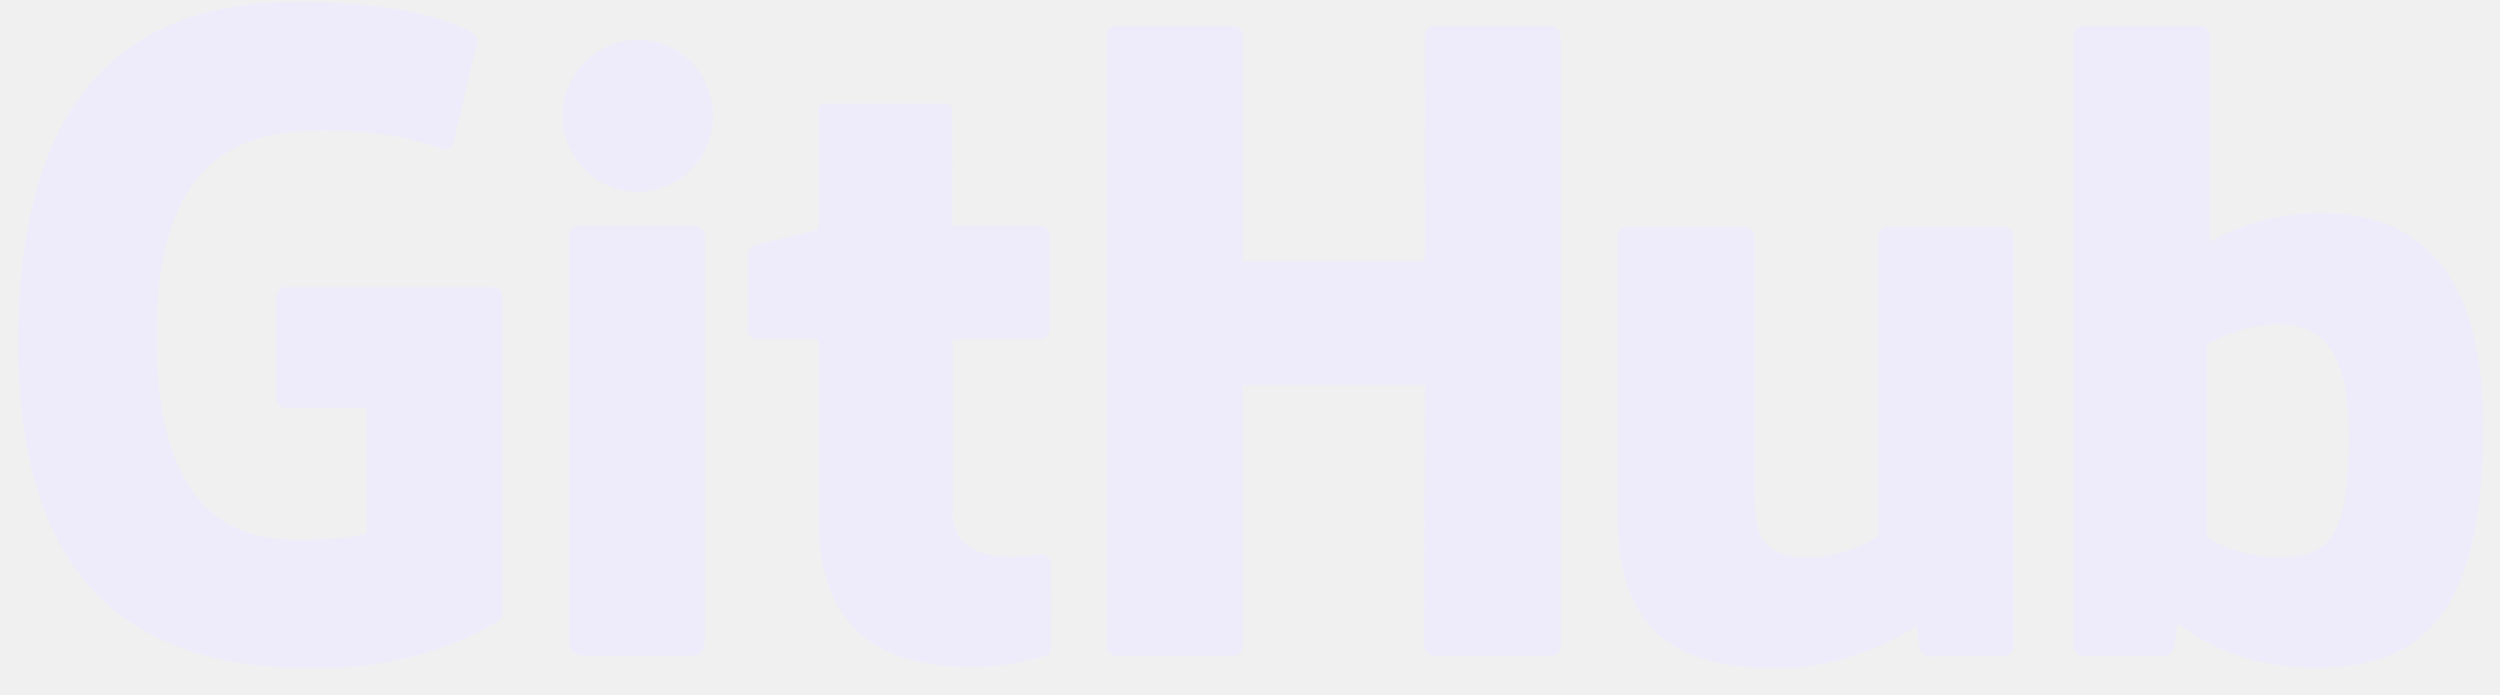
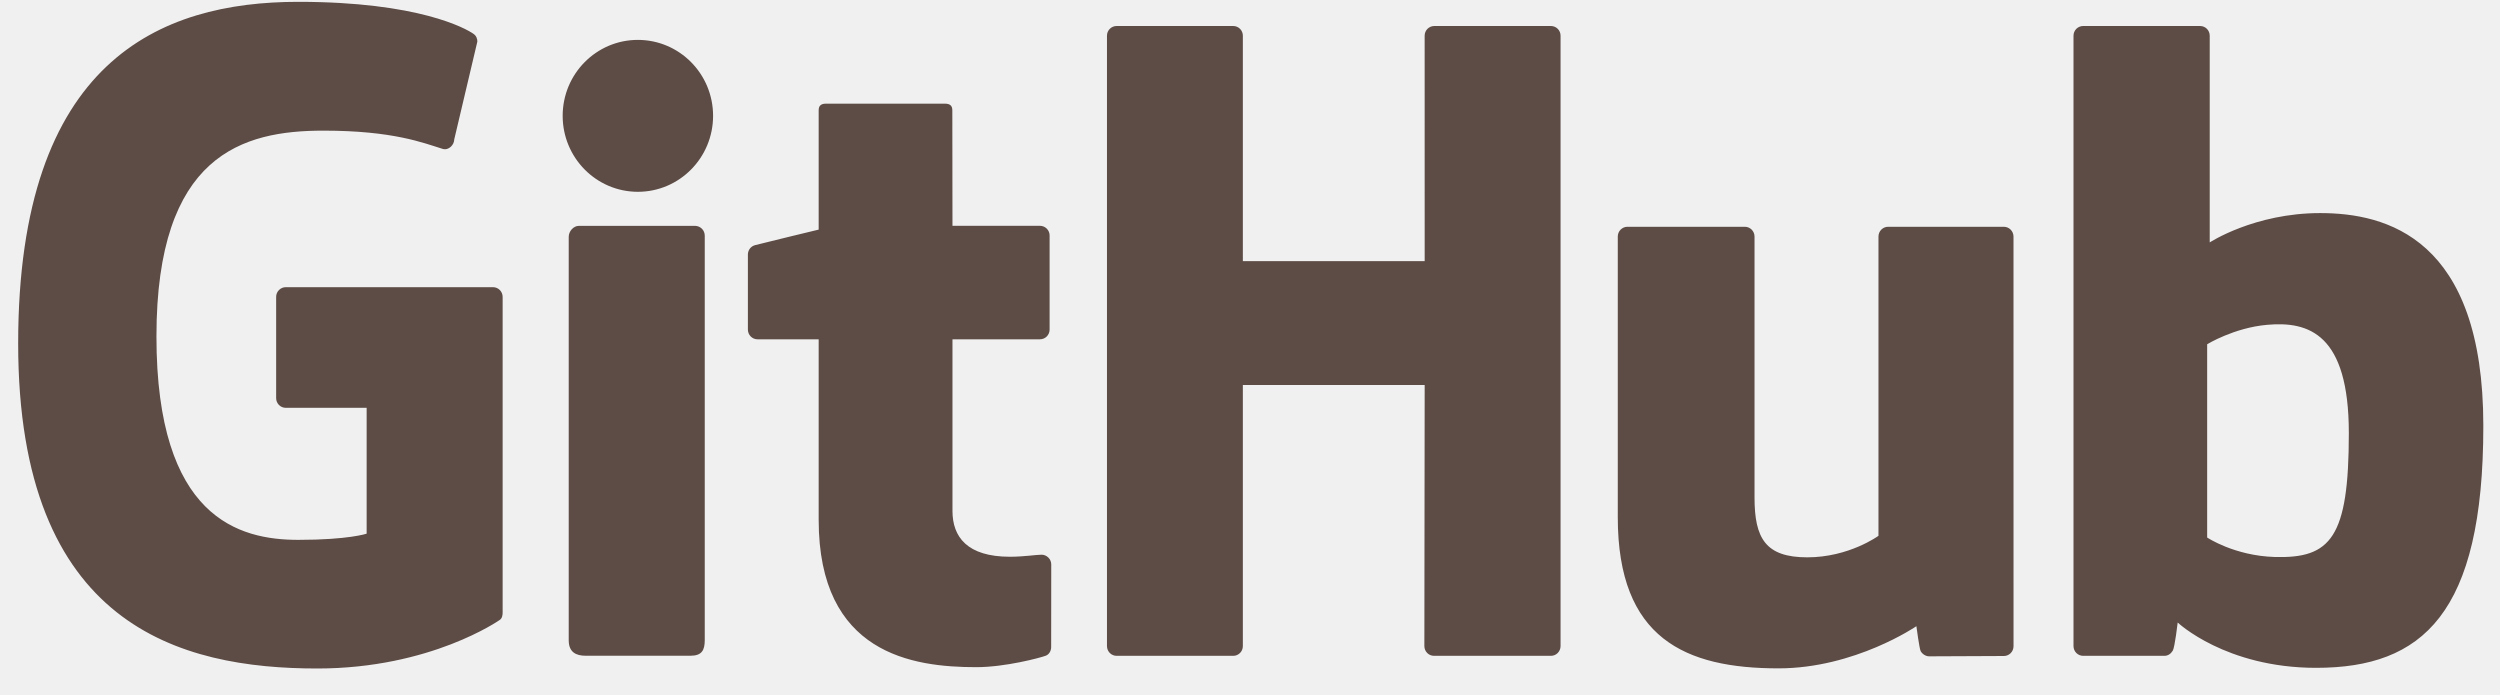
<svg xmlns="http://www.w3.org/2000/svg" width="90" height="25" viewBox="0 0 90 25" fill="none">
  <g clip-path="url(#clip0_111_14)">
-     <path d="M17.747 10.338H10.29C10.197 10.338 10.109 10.375 10.043 10.441C9.978 10.506 9.941 10.595 9.941 10.687V14.333C9.941 14.426 9.978 14.514 10.043 14.58C10.108 14.645 10.197 14.682 10.29 14.682H13.199V19.212C13.199 19.212 12.546 19.435 10.74 19.435C8.609 19.435 5.632 18.656 5.632 12.111C5.632 5.565 8.732 4.703 11.642 4.703C14.16 4.703 15.245 5.147 15.936 5.36C16.153 5.427 16.353 5.211 16.353 5.018L17.185 1.496C17.185 1.406 17.155 1.297 17.052 1.223C16.772 1.023 15.061 0.066 10.74 0.066C5.761 0.066 0.654 2.184 0.654 12.366C0.654 22.549 6.501 24.066 11.428 24.066C15.508 24.066 17.982 22.323 17.982 22.323C18.084 22.266 18.095 22.124 18.095 22.058V10.687C18.095 10.495 17.939 10.338 17.747 10.338ZM56.18 1.286C56.181 1.24 56.172 1.195 56.155 1.153C56.138 1.11 56.112 1.072 56.08 1.039C56.048 1.006 56.01 0.981 55.967 0.963C55.925 0.945 55.88 0.936 55.834 0.936H51.635C51.589 0.936 51.544 0.945 51.501 0.963C51.459 0.981 51.421 1.006 51.388 1.039C51.356 1.071 51.331 1.11 51.313 1.152C51.296 1.195 51.287 1.24 51.287 1.286L51.288 9.401H44.743V1.286C44.743 1.24 44.735 1.195 44.717 1.153C44.7 1.11 44.675 1.072 44.642 1.039C44.61 1.006 44.572 0.981 44.53 0.963C44.488 0.945 44.442 0.936 44.397 0.936H40.198C40.105 0.936 40.017 0.973 39.952 1.039C39.887 1.105 39.85 1.194 39.851 1.286V23.259C39.851 23.453 40.007 23.61 40.198 23.61H44.397C44.589 23.61 44.743 23.452 44.743 23.259V13.86H51.288L51.277 23.259C51.277 23.453 51.433 23.61 51.625 23.61H55.834C56.026 23.61 56.18 23.452 56.18 23.259V1.286ZM25.671 4.17C25.671 2.658 24.459 1.436 22.963 1.436C21.469 1.436 20.256 2.658 20.256 4.17C20.256 5.68 21.469 6.905 22.963 6.905C24.459 6.905 25.671 5.68 25.671 4.17ZM25.371 18.624V8.481C25.371 8.389 25.334 8.3 25.269 8.234C25.204 8.169 25.116 8.132 25.023 8.131H20.837C20.645 8.131 20.474 8.329 20.474 8.522V23.053C20.474 23.48 20.74 23.607 21.084 23.607H24.855C25.269 23.607 25.371 23.404 25.371 23.046V18.624ZM72.138 8.164H67.971C67.78 8.164 67.625 8.322 67.625 8.515V19.289C67.625 19.289 66.566 20.064 65.064 20.064C63.561 20.064 63.163 19.382 63.163 17.911V8.515C63.163 8.322 63.007 8.164 62.816 8.164H58.587C58.396 8.164 58.24 8.322 58.24 8.515V18.622C58.24 22.992 60.675 24.061 64.026 24.061C66.774 24.061 68.99 22.543 68.99 22.543C68.99 22.543 69.095 23.343 69.143 23.438C69.191 23.532 69.315 23.628 69.45 23.628L72.14 23.616C72.331 23.616 72.487 23.458 72.487 23.265L72.486 8.516C72.486 8.322 72.33 8.164 72.138 8.164ZM81.883 20.051C80.438 20.007 79.458 19.351 79.458 19.351V12.393C79.458 12.393 80.425 11.8 81.611 11.694C83.112 11.559 84.558 12.013 84.558 15.592C84.558 19.366 83.905 20.111 81.883 20.051ZM83.527 7.671C81.16 7.671 79.55 8.727 79.55 8.727V1.286C79.55 1.092 79.395 0.936 79.204 0.936H74.993C74.947 0.936 74.902 0.945 74.86 0.963C74.817 0.981 74.779 1.007 74.747 1.039C74.715 1.072 74.689 1.11 74.672 1.153C74.654 1.195 74.646 1.241 74.646 1.286V23.259C74.646 23.453 74.802 23.61 74.994 23.61H77.915C78.047 23.61 78.146 23.542 78.22 23.424C78.293 23.306 78.397 22.411 78.397 22.411C78.397 22.411 80.119 24.042 83.379 24.042C87.206 24.042 89.4 22.101 89.4 15.329C89.4 8.556 85.895 7.671 83.527 7.671ZM37.439 8.129H34.289L34.284 3.968C34.284 3.81 34.203 3.732 34.021 3.732H29.729C29.562 3.732 29.472 3.805 29.472 3.965V8.266C29.472 8.266 27.321 8.785 27.176 8.827C27.103 8.848 27.04 8.892 26.994 8.952C26.949 9.013 26.924 9.086 26.924 9.162V11.864C26.924 12.059 27.079 12.215 27.271 12.215H29.472V18.715C29.472 23.544 32.859 24.018 35.145 24.018C36.189 24.018 37.438 23.683 37.644 23.607C37.769 23.561 37.842 23.432 37.842 23.292L37.845 20.319C37.845 20.125 37.681 19.969 37.497 19.969C37.313 19.969 36.844 20.043 36.36 20.043C34.813 20.043 34.289 19.324 34.289 18.393L34.289 12.215H37.439C37.631 12.215 37.786 12.058 37.786 11.864V8.479C37.786 8.433 37.778 8.388 37.76 8.345C37.743 8.303 37.717 8.265 37.685 8.232C37.653 8.2 37.614 8.174 37.572 8.156C37.53 8.138 37.485 8.129 37.439 8.129Z" fill="#ede9fe" fill-opacity="0.75" />
+     <path d="M17.747 10.338H10.29C10.197 10.338 10.109 10.375 10.043 10.441C9.978 10.506 9.941 10.595 9.941 10.687V14.333C9.941 14.426 9.978 14.514 10.043 14.58C10.108 14.645 10.197 14.682 10.29 14.682H13.199V19.212C13.199 19.212 12.546 19.435 10.74 19.435C8.609 19.435 5.632 18.656 5.632 12.111C5.632 5.565 8.732 4.703 11.642 4.703C14.16 4.703 15.245 5.147 15.936 5.36C16.153 5.427 16.353 5.211 16.353 5.018L17.185 1.496C17.185 1.406 17.155 1.297 17.052 1.223C16.772 1.023 15.061 0.066 10.74 0.066C5.761 0.066 0.654 2.184 0.654 12.366C0.654 22.549 6.501 24.066 11.428 24.066C15.508 24.066 17.982 22.323 17.982 22.323C18.084 22.266 18.095 22.124 18.095 22.058V10.687C18.095 10.495 17.939 10.338 17.747 10.338ZM56.18 1.286C56.181 1.24 56.172 1.195 56.155 1.153C56.138 1.11 56.112 1.072 56.08 1.039C56.048 1.006 56.01 0.981 55.967 0.963C55.925 0.945 55.88 0.936 55.834 0.936H51.635C51.589 0.936 51.544 0.945 51.501 0.963C51.459 0.981 51.421 1.006 51.388 1.039C51.356 1.071 51.331 1.11 51.313 1.152C51.296 1.195 51.287 1.24 51.287 1.286L51.288 9.401H44.743V1.286C44.743 1.24 44.735 1.195 44.717 1.153C44.7 1.11 44.675 1.072 44.642 1.039C44.61 1.006 44.572 0.981 44.53 0.963C44.488 0.945 44.442 0.936 44.397 0.936H40.198C40.105 0.936 40.017 0.973 39.952 1.039C39.887 1.105 39.85 1.194 39.851 1.286V23.259C39.851 23.453 40.007 23.61 40.198 23.61H44.397C44.589 23.61 44.743 23.452 44.743 23.259V13.86H51.288L51.277 23.259C51.277 23.453 51.433 23.61 51.625 23.61H55.834C56.026 23.61 56.18 23.452 56.18 23.259V1.286ZM25.671 4.17C25.671 2.658 24.459 1.436 22.963 1.436C21.469 1.436 20.256 2.658 20.256 4.17C20.256 5.68 21.469 6.905 22.963 6.905C24.459 6.905 25.671 5.68 25.671 4.17ZM25.371 18.624V8.481C25.371 8.389 25.334 8.3 25.269 8.234C25.204 8.169 25.116 8.132 25.023 8.131H20.837C20.645 8.131 20.474 8.329 20.474 8.522V23.053C20.474 23.48 20.74 23.607 21.084 23.607H24.855C25.269 23.607 25.371 23.404 25.371 23.046V18.624ZM72.138 8.164H67.971C67.78 8.164 67.625 8.322 67.625 8.515V19.289C67.625 19.289 66.566 20.064 65.064 20.064C63.561 20.064 63.163 19.382 63.163 17.911V8.515C63.163 8.322 63.007 8.164 62.816 8.164H58.587C58.396 8.164 58.24 8.322 58.24 8.515V18.622C58.24 22.992 60.675 24.061 64.026 24.061C66.774 24.061 68.99 22.543 68.99 22.543C68.99 22.543 69.095 23.343 69.143 23.438C69.191 23.532 69.315 23.628 69.45 23.628L72.14 23.616C72.331 23.616 72.487 23.458 72.487 23.265L72.486 8.516C72.486 8.322 72.33 8.164 72.138 8.164ZM81.883 20.051C80.438 20.007 79.458 19.351 79.458 19.351V12.393C79.458 12.393 80.425 11.8 81.611 11.694C83.112 11.559 84.558 12.013 84.558 15.592C84.558 19.366 83.905 20.111 81.883 20.051ZM83.527 7.671C81.16 7.671 79.55 8.727 79.55 8.727V1.286C79.55 1.092 79.395 0.936 79.204 0.936H74.993C74.947 0.936 74.902 0.945 74.86 0.963C74.817 0.981 74.779 1.007 74.747 1.039C74.715 1.072 74.689 1.11 74.672 1.153C74.654 1.195 74.646 1.241 74.646 1.286V23.259C74.646 23.453 74.802 23.61 74.994 23.61H77.915C78.047 23.61 78.146 23.542 78.22 23.424C78.293 23.306 78.397 22.411 78.397 22.411C78.397 22.411 80.119 24.042 83.379 24.042C87.206 24.042 89.4 22.101 89.4 15.329C89.4 8.556 85.895 7.671 83.527 7.671ZM37.439 8.129H34.289L34.284 3.968C34.284 3.81 34.203 3.732 34.021 3.732H29.729C29.562 3.732 29.472 3.805 29.472 3.965V8.266C29.472 8.266 27.321 8.785 27.176 8.827C27.103 8.848 27.04 8.892 26.994 8.952C26.949 9.013 26.924 9.086 26.924 9.162V11.864C26.924 12.059 27.079 12.215 27.271 12.215H29.472V18.715C29.472 23.544 32.859 24.018 35.145 24.018C36.189 24.018 37.438 23.683 37.644 23.607C37.769 23.561 37.842 23.432 37.842 23.292L37.845 20.319C37.845 20.125 37.681 19.969 37.497 19.969C37.313 19.969 36.844 20.043 36.36 20.043C34.813 20.043 34.289 19.324 34.289 18.393L34.289 12.215H37.439C37.631 12.215 37.786 12.058 37.786 11.864V8.479C37.786 8.433 37.778 8.388 37.76 8.345C37.743 8.303 37.717 8.265 37.685 8.232C37.653 8.2 37.614 8.174 37.572 8.156C37.53 8.138 37.485 8.129 37.439 8.129Z" fill="#2D160E" fill-opacity="0.75" />
  </g>
  <defs>
    <clipPath id="clip0_111_14">
-       <rect width="88.757" height="24" fill="white" transform="translate(0.648438 0.0661621)" />
+       <rect width="88.757" height="24" fill="#2D160E" transform="translate(0.648438 0.0661621)" />
    </clipPath>
  </defs>
</svg>
